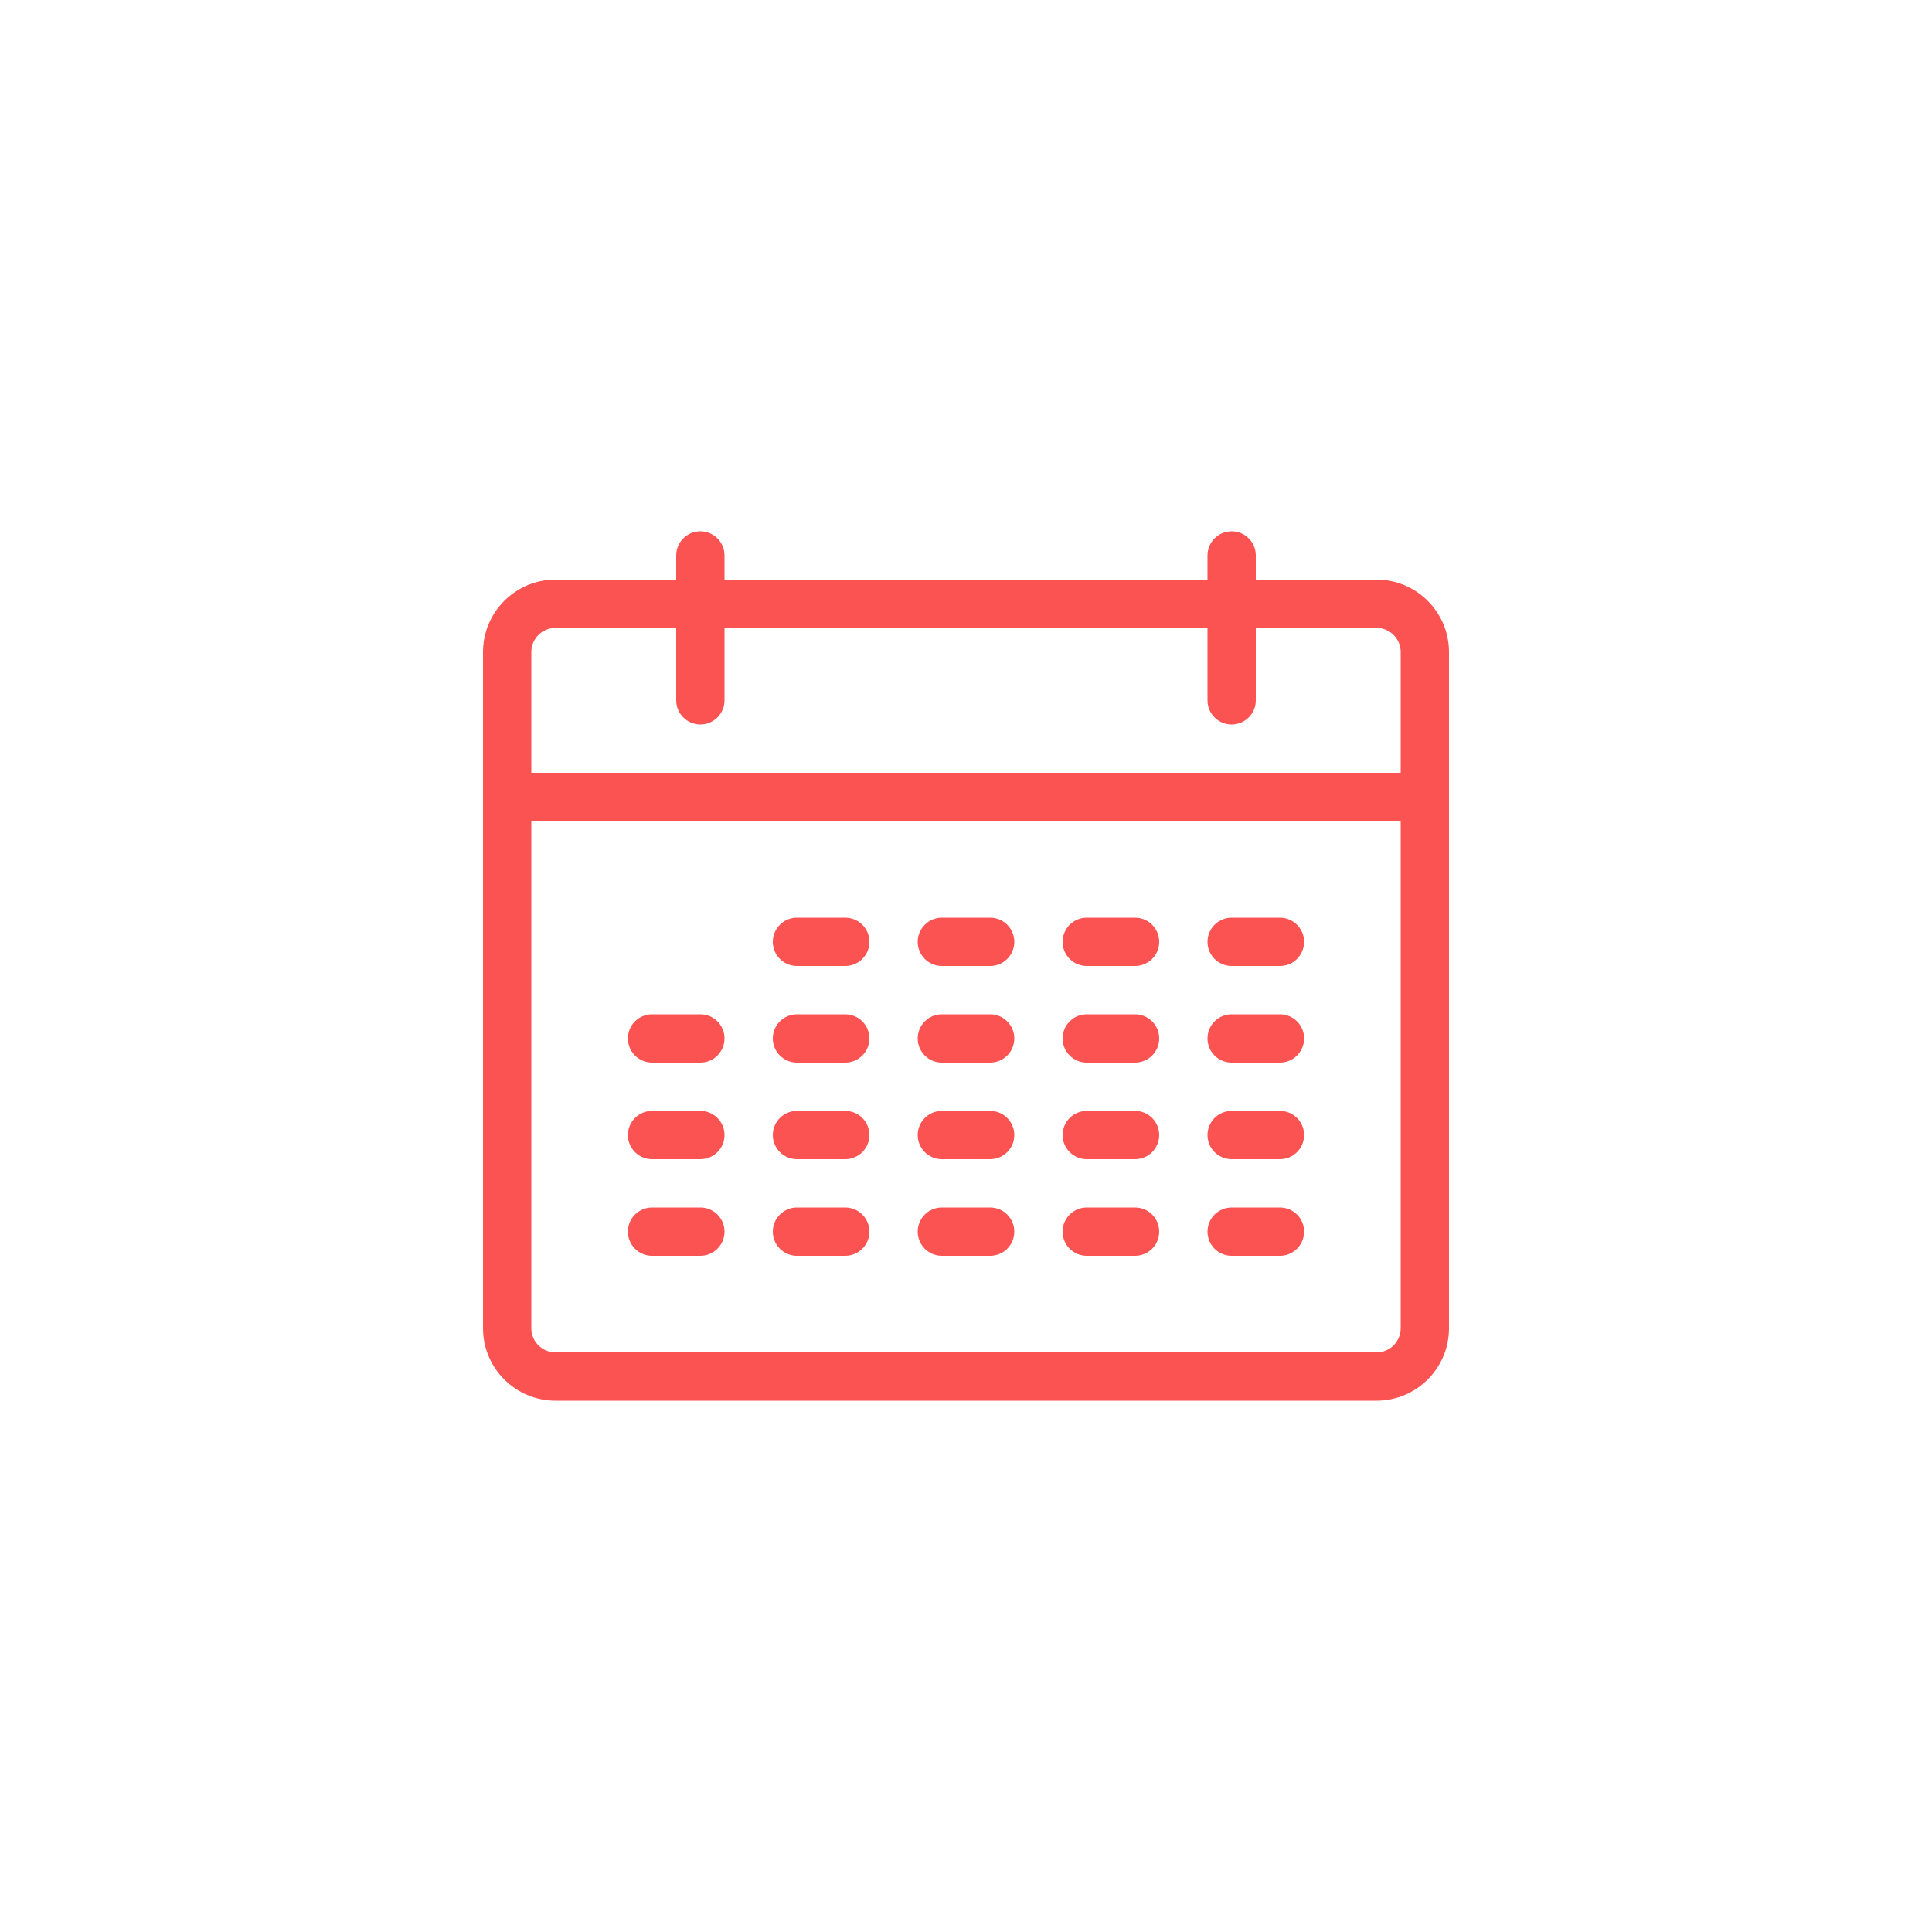
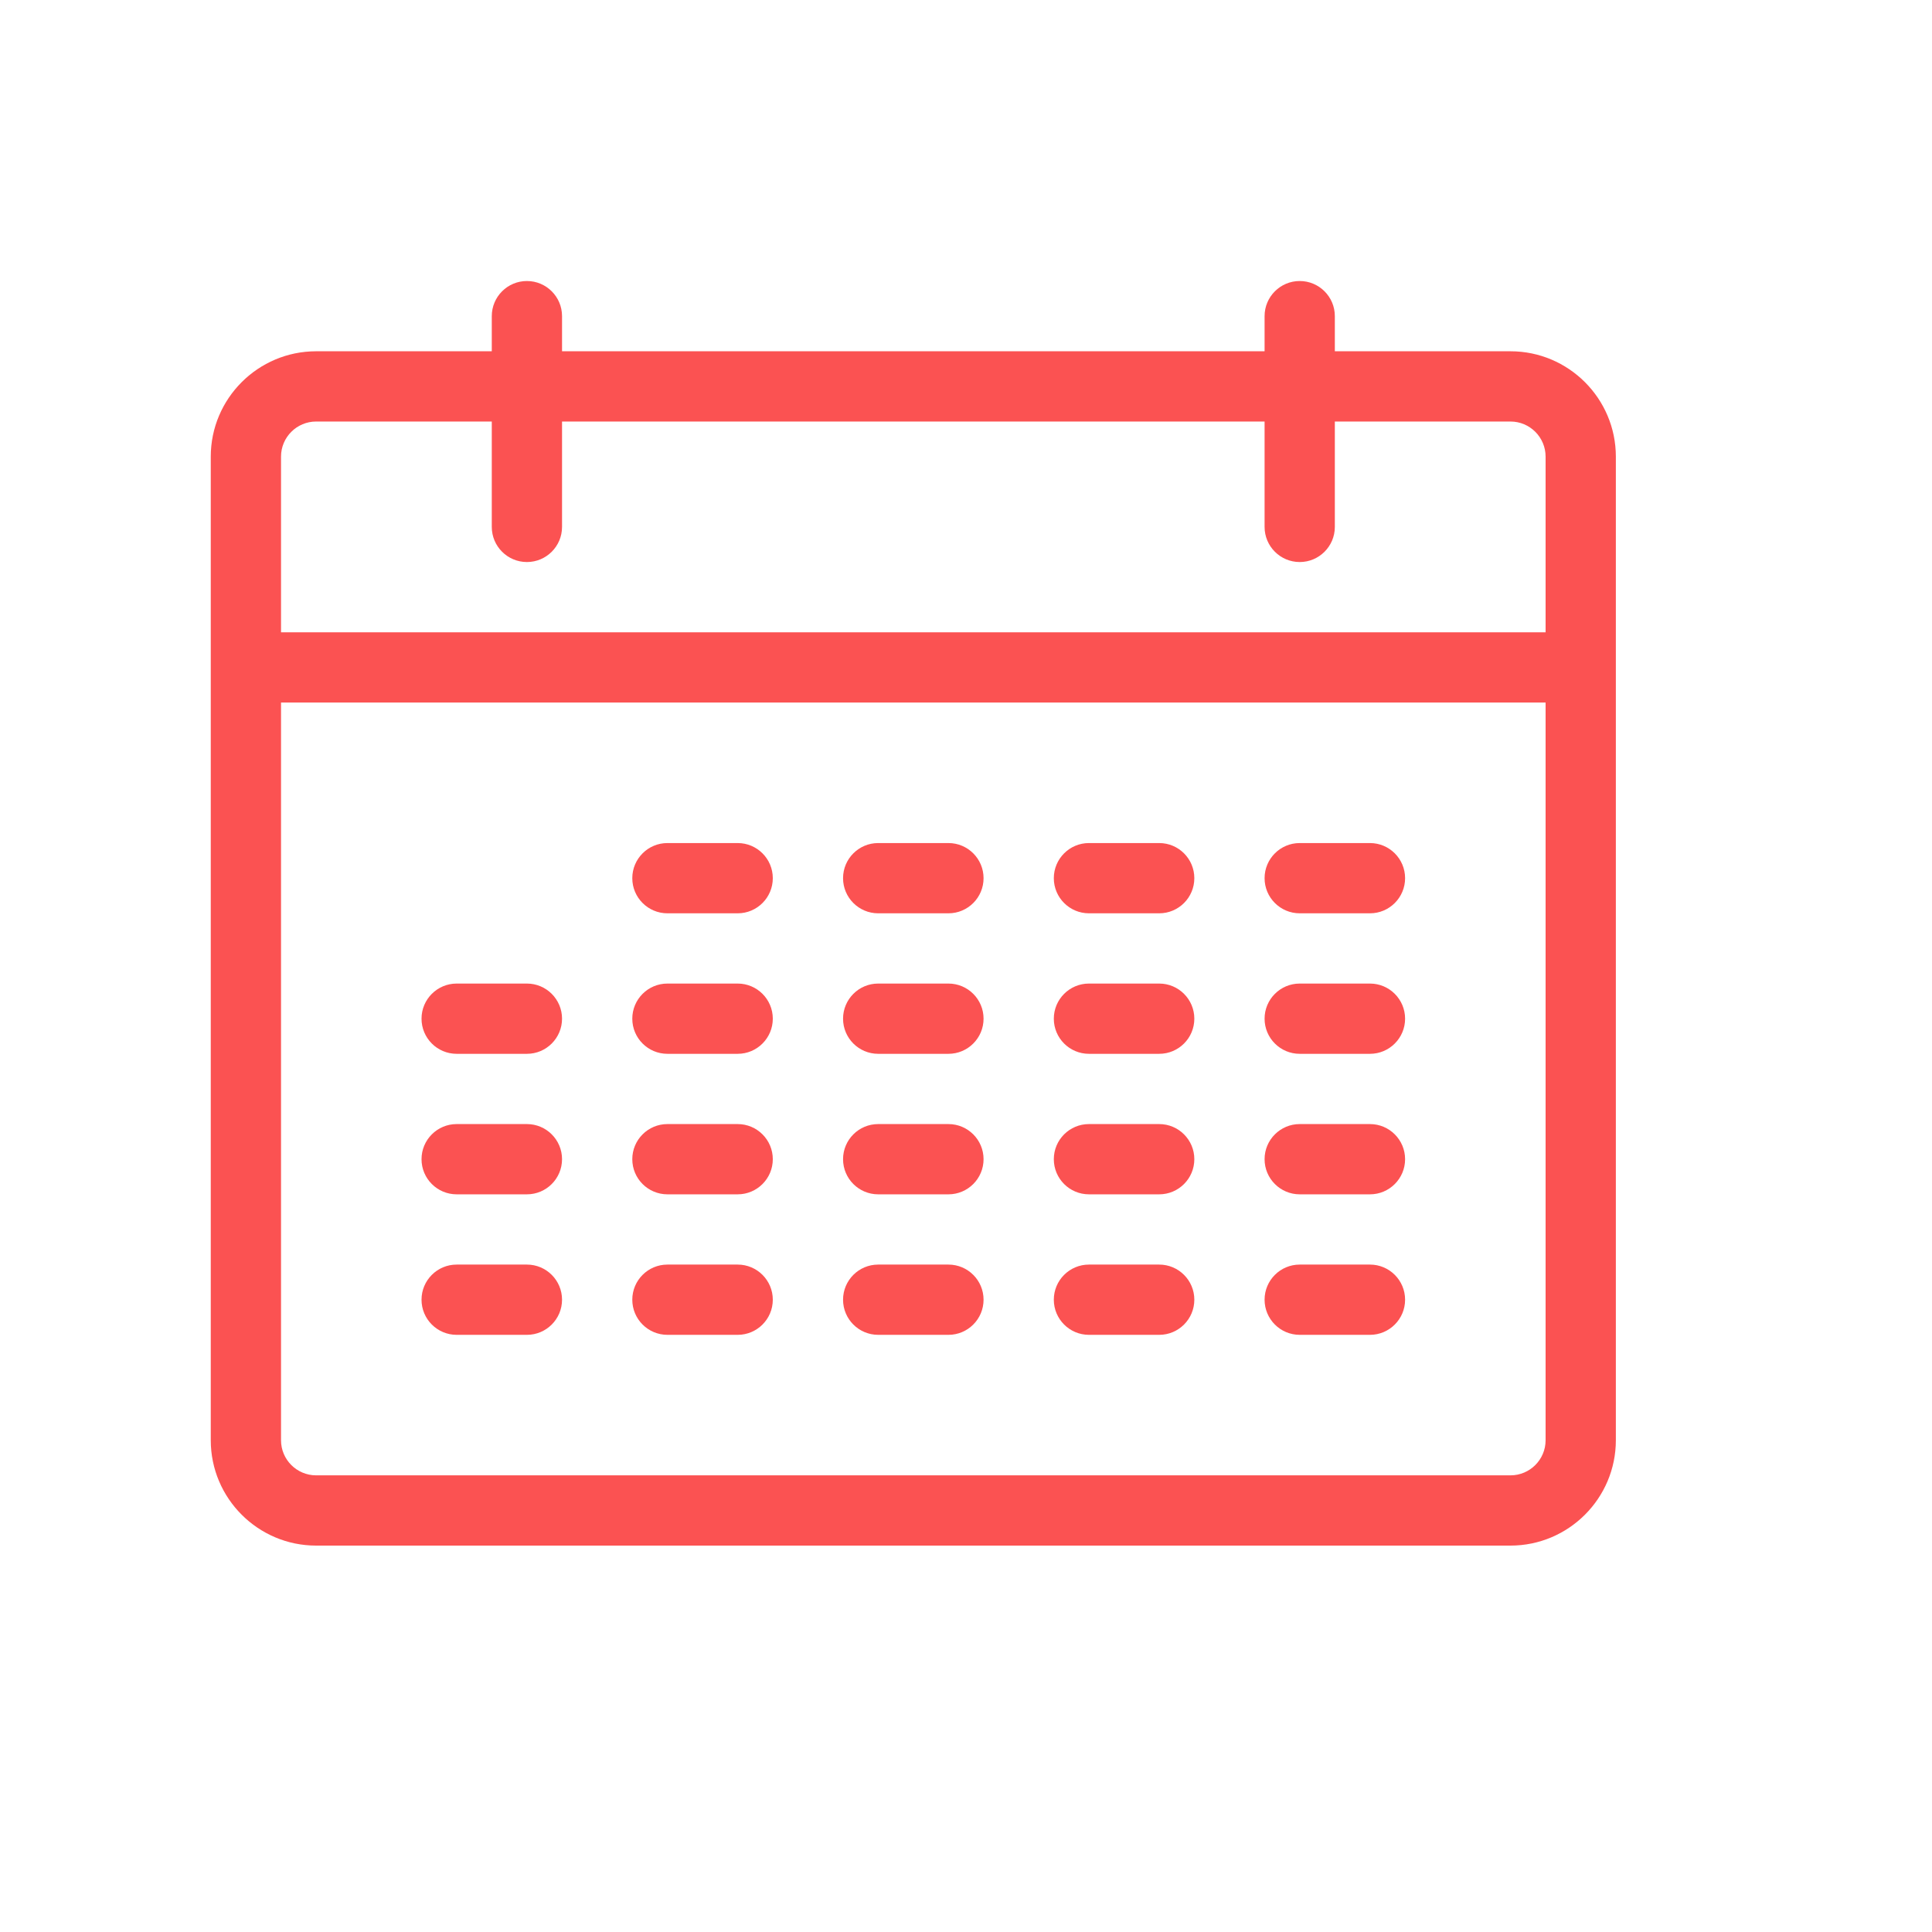
- <svg xmlns="http://www.w3.org/2000/svg" version="1.1" width="35" height="35" viewBox="-10 -10 40 40">
+ <svg xmlns="http://www.w3.org/2000/svg" version="1.1" width="30" height="30" viewBox="-3 -3 27.5 27.5">
  <path fill="#FB5252" d="M18.5 2h-2.5v-0.5c0-0.276-0.224-0.5-0.5-0.5s-0.5 0.224-0.5 0.5v0.5h-10v-0.5c0-0.276-0.224-0.5-0.5-0.5s-0.5 0.224-0.5 0.5v0.5h-2.5c-0.827 0-1.5 0.673-1.5 1.5v14c0 0.827 0.673 1.5 1.5 1.5h17c0.827 0 1.5-0.673 1.5-1.5v-14c0-0.827-0.673-1.5-1.5-1.5zM1.5 3h2.5v1.5c0 0.276 0.224 0.5 0.5 0.5s0.5-0.224 0.5-0.5v-1.5h10v1.5c0 0.276 0.224 0.5 0.5 0.5s0.5-0.224 0.5-0.5v-1.5h2.5c0.276 0 0.5 0.224 0.5 0.5v2.5h-18v-2.5c0-0.276 0.224-0.5 0.5-0.5zM18.5 18h-17c-0.276 0-0.5-0.224-0.5-0.5v-10.5h18v10.5c0 0.276-0.224 0.5-0.5 0.5z" />
  <path fill="#FB5252" d="M7.5 10h-1c-0.276 0-0.5-0.224-0.5-0.5s0.224-0.5 0.5-0.5h1c0.276 0 0.5 0.224 0.5 0.5s-0.224 0.5-0.5 0.5z" />
  <path fill="#FB5252" d="M10.5 10h-1c-0.276 0-0.5-0.224-0.5-0.5s0.224-0.5 0.5-0.5h1c0.276 0 0.5 0.224 0.5 0.5s-0.224 0.5-0.5 0.5z" />
  <path fill="#FB5252" d="M13.5 10h-1c-0.276 0-0.5-0.224-0.5-0.5s0.224-0.5 0.5-0.5h1c0.276 0 0.5 0.224 0.5 0.5s-0.224 0.5-0.5 0.5z" />
  <path fill="#FB5252" d="M16.5 10h-1c-0.276 0-0.5-0.224-0.5-0.5s0.224-0.5 0.5-0.5h1c0.276 0 0.5 0.224 0.5 0.5s-0.224 0.5-0.5 0.5z" />
  <path fill="#FB5252" d="M4.5 12h-1c-0.276 0-0.5-0.224-0.5-0.5s0.224-0.5 0.5-0.5h1c0.276 0 0.5 0.224 0.5 0.5s-0.224 0.5-0.5 0.5z" />
  <path fill="#FB5252" d="M7.5 12h-1c-0.276 0-0.5-0.224-0.5-0.5s0.224-0.5 0.5-0.5h1c0.276 0 0.5 0.224 0.5 0.5s-0.224 0.5-0.5 0.5z" />
  <path fill="#FB5252" d="M10.5 12h-1c-0.276 0-0.5-0.224-0.5-0.5s0.224-0.5 0.5-0.5h1c0.276 0 0.5 0.224 0.5 0.5s-0.224 0.5-0.5 0.5z" />
  <path fill="#FB5252" d="M13.5 12h-1c-0.276 0-0.5-0.224-0.5-0.5s0.224-0.5 0.5-0.5h1c0.276 0 0.5 0.224 0.5 0.5s-0.224 0.5-0.5 0.5z" />
  <path fill="#FB5252" d="M16.5 12h-1c-0.276 0-0.5-0.224-0.5-0.5s0.224-0.5 0.5-0.5h1c0.276 0 0.5 0.224 0.5 0.5s-0.224 0.5-0.5 0.5z" />
  <path fill="#FB5252" d="M4.5 14h-1c-0.276 0-0.5-0.224-0.5-0.5s0.224-0.5 0.5-0.5h1c0.276 0 0.5 0.224 0.5 0.5s-0.224 0.5-0.5 0.5z" />
  <path fill="#FB5252" d="M7.5 14h-1c-0.276 0-0.5-0.224-0.5-0.5s0.224-0.5 0.5-0.5h1c0.276 0 0.5 0.224 0.5 0.5s-0.224 0.5-0.5 0.5z" />
  <path fill="#FB5252" d="M10.5 14h-1c-0.276 0-0.5-0.224-0.5-0.5s0.224-0.5 0.5-0.5h1c0.276 0 0.5 0.224 0.5 0.5s-0.224 0.5-0.5 0.5z" />
  <path fill="#FB5252" d="M13.5 14h-1c-0.276 0-0.5-0.224-0.5-0.5s0.224-0.5 0.5-0.5h1c0.276 0 0.5 0.224 0.5 0.5s-0.224 0.5-0.5 0.5z" />
  <path fill="#FB5252" d="M16.5 14h-1c-0.276 0-0.5-0.224-0.5-0.5s0.224-0.5 0.5-0.5h1c0.276 0 0.5 0.224 0.5 0.5s-0.224 0.5-0.5 0.5z" />
  <path fill="#FB5252" d="M4.5 16h-1c-0.276 0-0.5-0.224-0.5-0.5s0.224-0.5 0.5-0.5h1c0.276 0 0.5 0.224 0.5 0.5s-0.224 0.5-0.5 0.5z" />
  <path fill="#FB5252" d="M7.5 16h-1c-0.276 0-0.5-0.224-0.5-0.5s0.224-0.5 0.5-0.5h1c0.276 0 0.5 0.224 0.5 0.5s-0.224 0.5-0.5 0.5z" />
  <path fill="#FB5252" d="M10.5 16h-1c-0.276 0-0.5-0.224-0.5-0.5s0.224-0.5 0.5-0.5h1c0.276 0 0.5 0.224 0.5 0.5s-0.224 0.5-0.5 0.5z" />
  <path fill="#FB5252" d="M13.5 16h-1c-0.276 0-0.5-0.224-0.5-0.5s0.224-0.5 0.5-0.5h1c0.276 0 0.5 0.224 0.5 0.5s-0.224 0.5-0.5 0.5z" />
  <path fill="#FB5252" d="M16.5 16h-1c-0.276 0-0.5-0.224-0.5-0.5s0.224-0.5 0.5-0.5h1c0.276 0 0.5 0.224 0.5 0.5s-0.224 0.5-0.5 0.5z" />
</svg>
